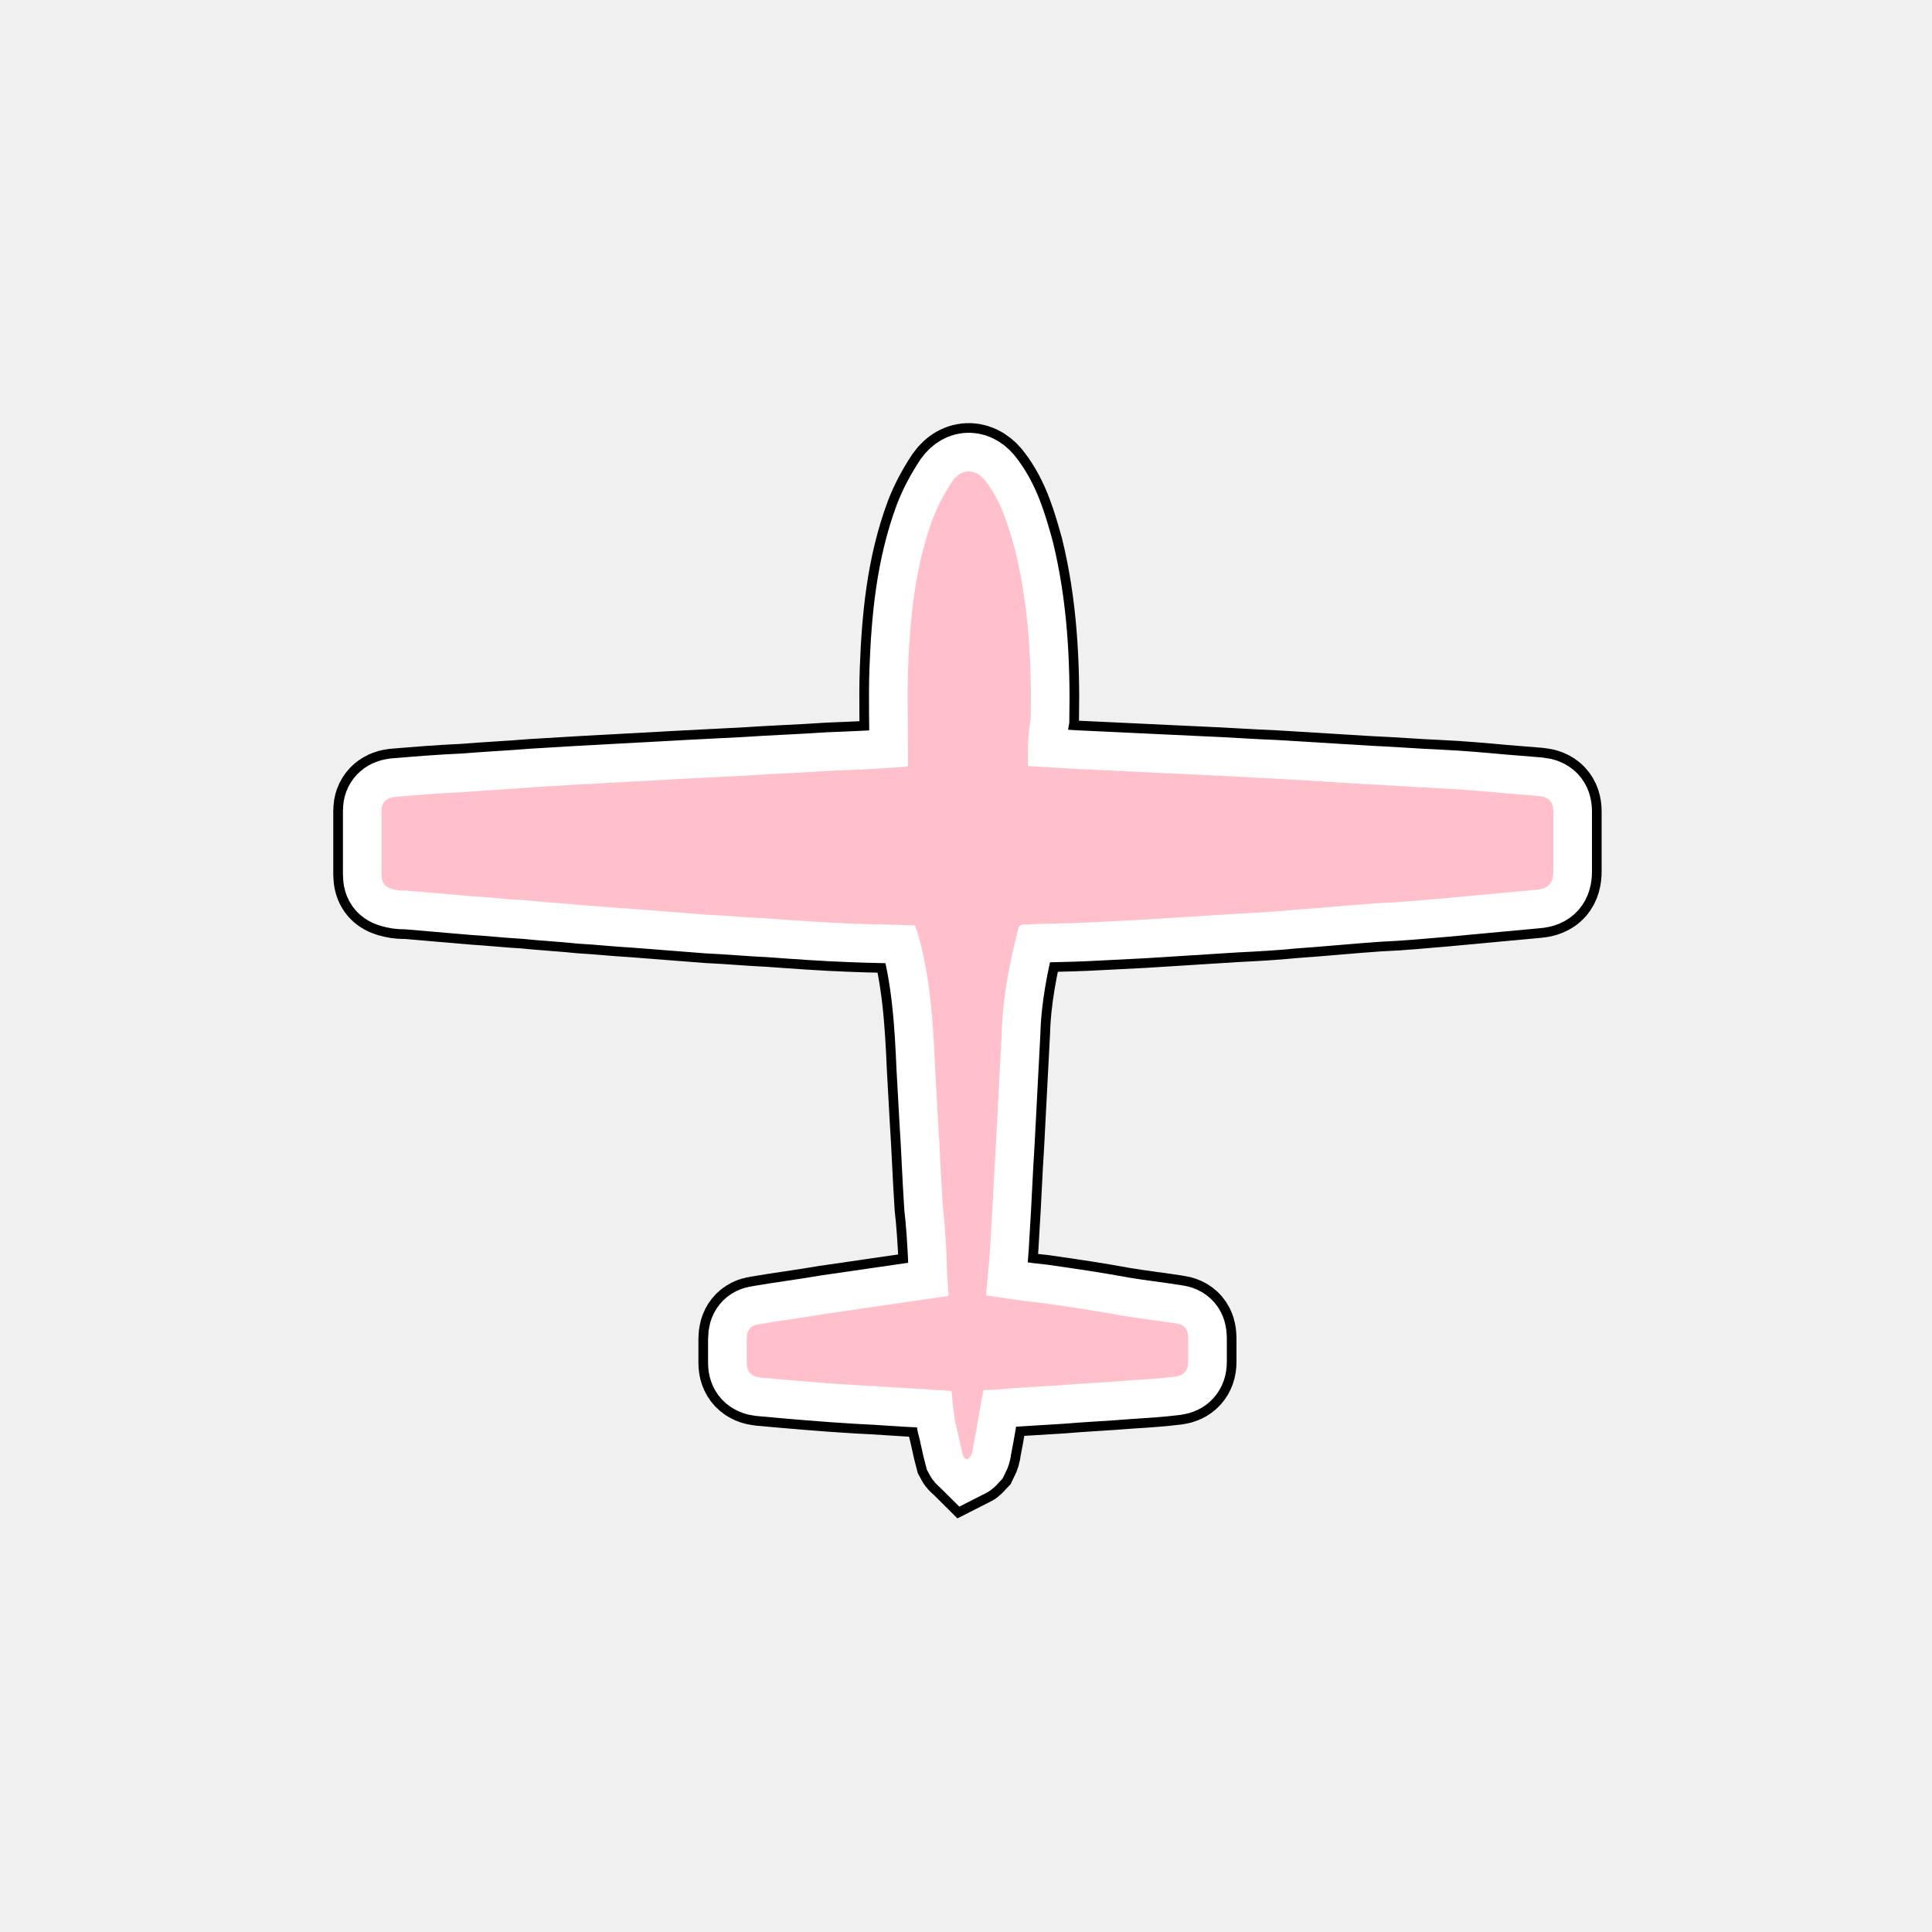
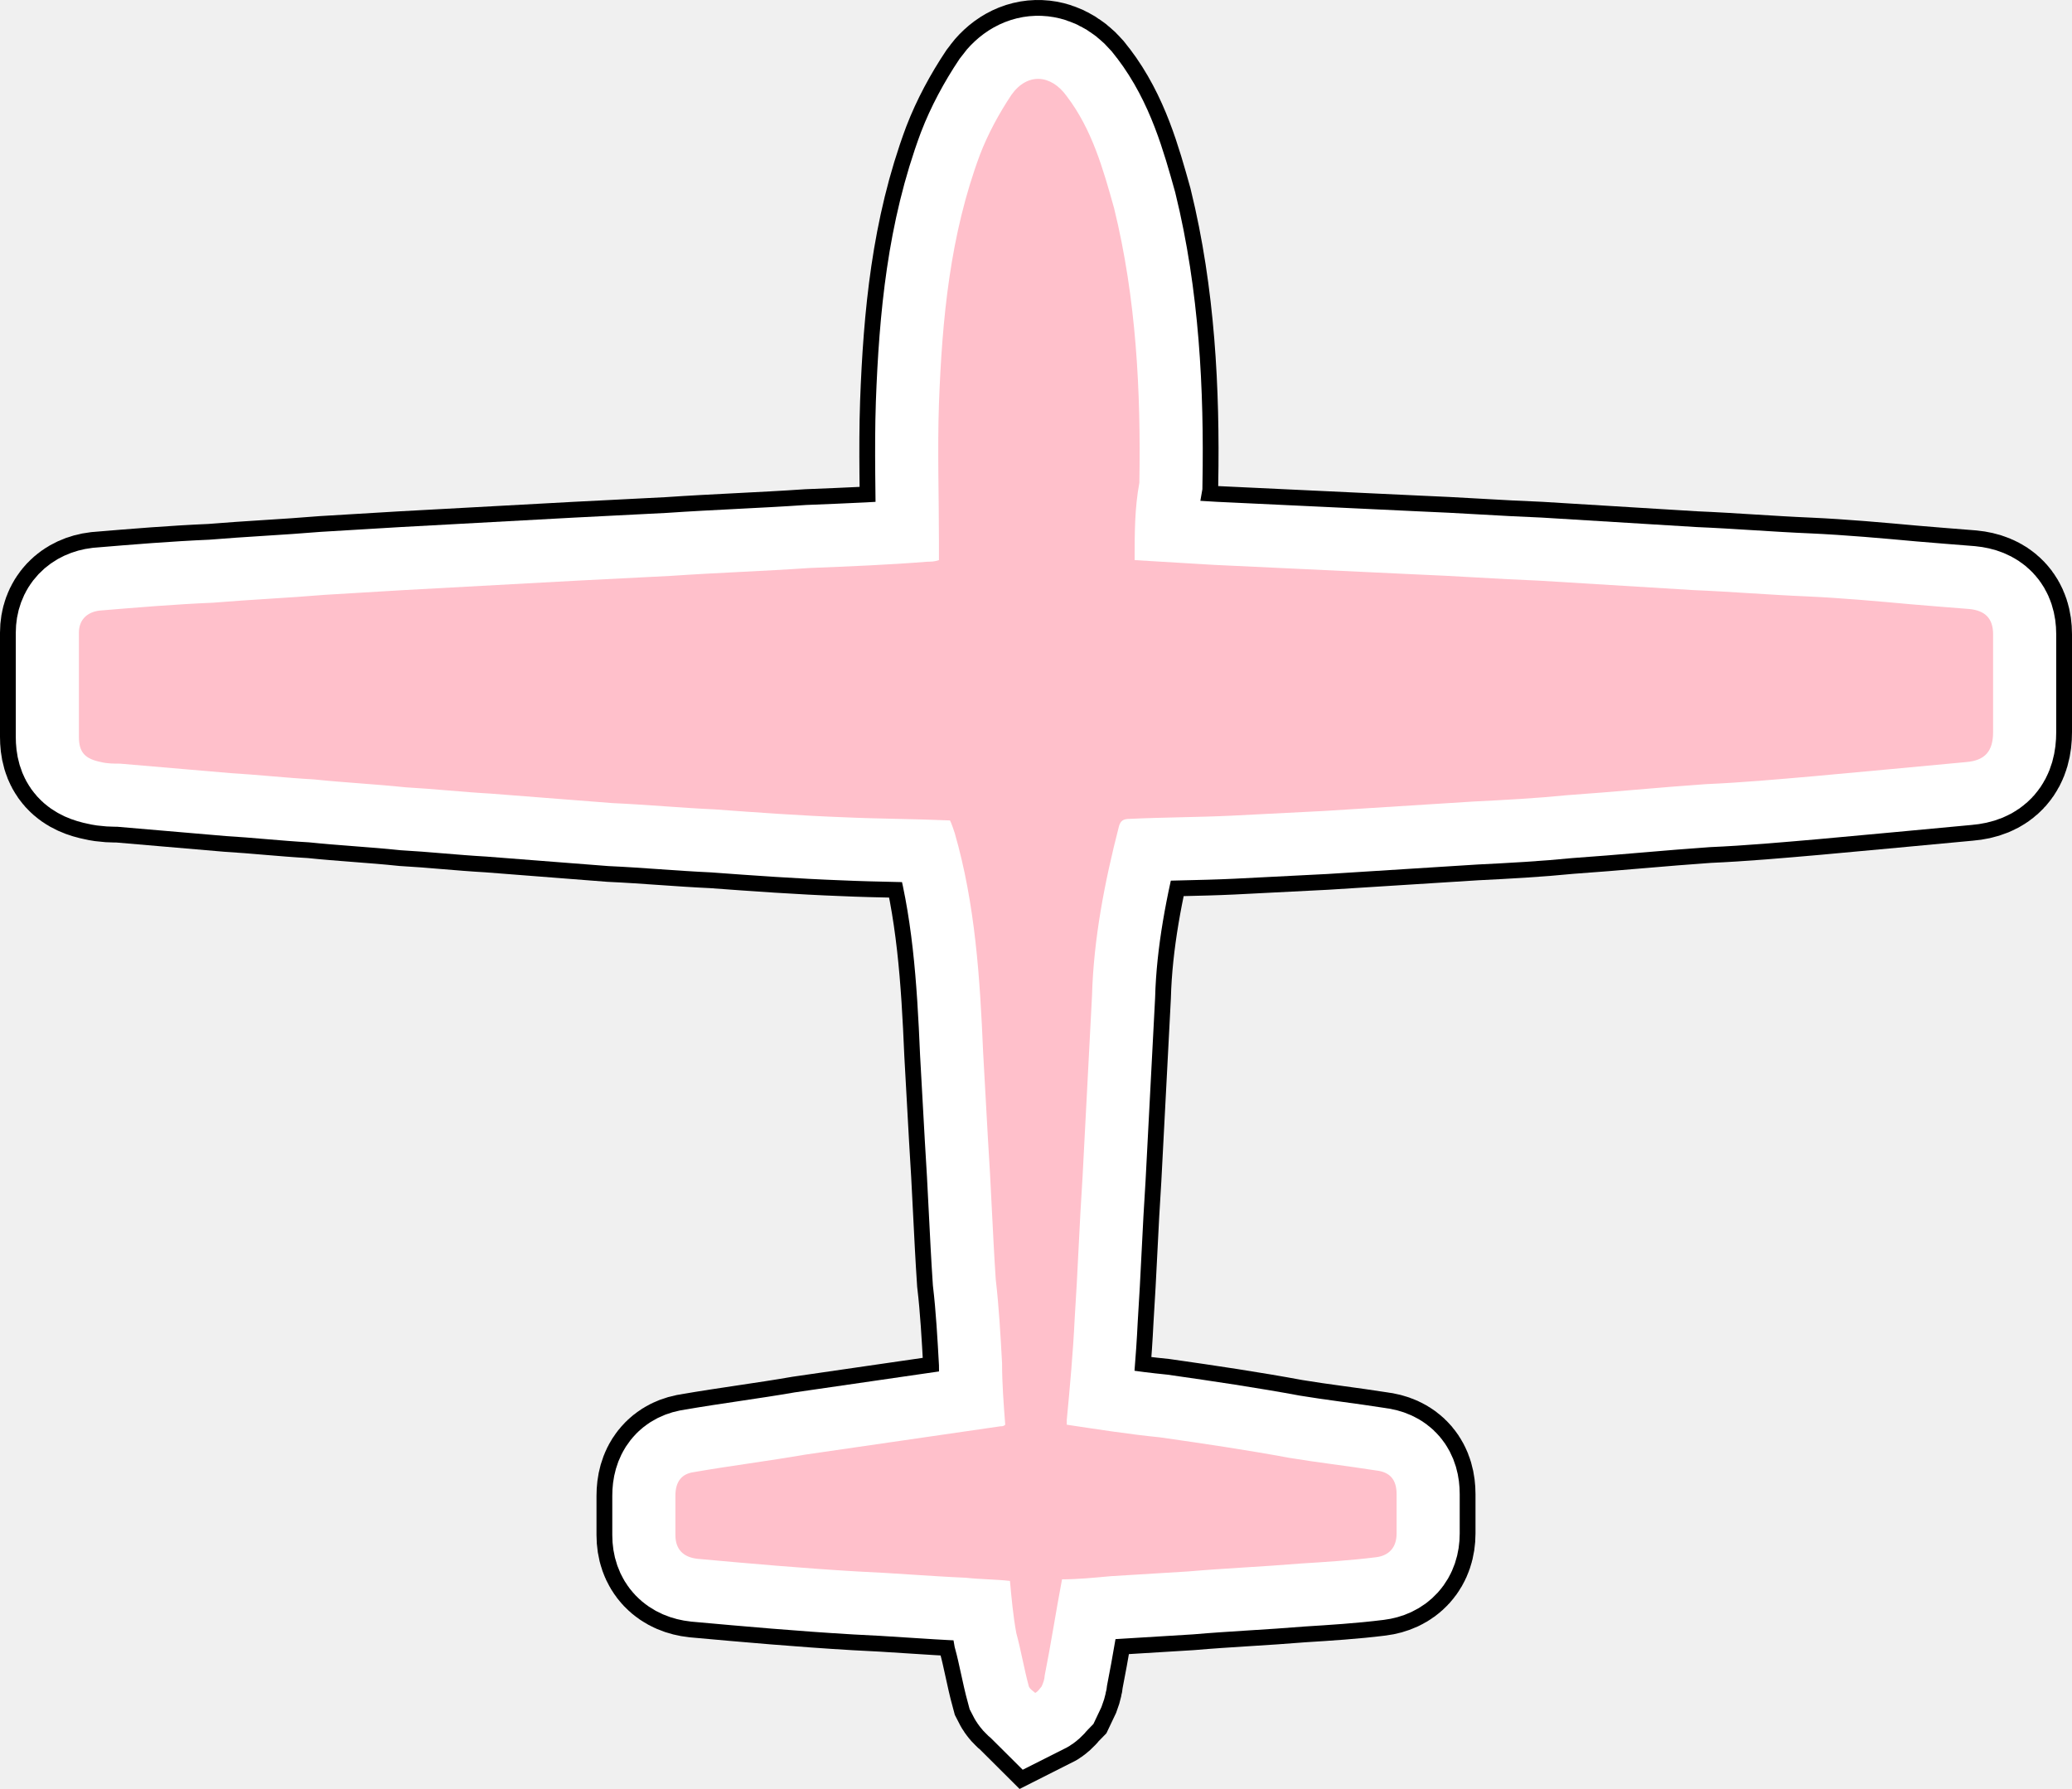
- <svg xmlns="http://www.w3.org/2000/svg" version="1.1" id="icon" x="0px" y="0px" viewBox="0 0 200 200" style="enable-background:new 0 0 200 200;" xml:space="preserve">
-   <path stroke="black" stroke-width="10" d="M106.4,79.3c1.7,0.1,3.3,0.2,5,0.3c4.2,0.2,8.5,0.4,12.7,0.6c2.6,0.1,5.3,0.3,7.9,0.4c3.3,0.2,6.5,0.4,9.8,0.6  c2.4,0.1,4.8,0.3,7.2,0.4c2.2,0.1,4.4,0.3,6.6,0.5c1.2,0.1,2.4,0.2,3.7,0.3c1,0.1,1.5,0.6,1.5,1.6c0,2.1,0,4.1,0,6.2  c0,1.2-0.5,1.8-1.7,1.9c-3.2,0.3-6.4,0.6-9.7,0.9c-2.3,0.2-4.5,0.4-6.8,0.5c-2.9,0.2-5.9,0.5-8.8,0.7c-2,0.2-3.9,0.3-5.9,0.4  c-3.2,0.2-6.3,0.4-9.5,0.6c-2,0.1-3.9,0.2-5.9,0.3c-2.1,0.1-4.3,0.1-6.4,0.2c-0.4,0-0.6,0.1-0.7,0.5c-0.9,3.5-1.6,7.1-1.7,10.7  c-0.2,3.8-0.4,7.7-0.6,11.5c-0.2,3-0.3,6-0.5,9c-0.1,2.1-0.3,4.3-0.5,6.4c0,0.1,0,0.2,0,0.3c2,0.3,3.9,0.6,5.9,0.8  c2.8,0.4,5.5,0.8,8.2,1.3c1.8,0.3,3.6,0.5,5.5,0.8c0.9,0.1,1.3,0.6,1.3,1.5c0,0.8,0,1.7,0,2.5c0,0.9-0.5,1.4-1.3,1.5  c-1.6,0.2-3.2,0.3-4.8,0.4c-2.4,0.2-4.8,0.3-7.1,0.5c-1.6,0.1-3.3,0.2-4.9,0.3c-1.1,0.1-2.1,0.2-3.1,0.2c-0.4,2.1-0.7,4.1-1.1,6.1  c0,0.2-0.1,0.5-0.2,0.7c-0.1,0.1-0.2,0.3-0.4,0.4c-0.1-0.1-0.3-0.2-0.4-0.4c-0.3-1.1-0.5-2.3-0.8-3.4c-0.2-1.1-0.3-2.2-0.4-3.3  c-0.9-0.1-1.9-0.1-2.8-0.2c-2.3-0.1-4.6-0.3-6.9-0.4c-3.4-0.2-6.8-0.5-10.1-0.8c-0.9-0.1-1.4-0.6-1.4-1.5c0-0.8,0-1.6,0-2.5  c0-0.9,0.4-1.4,1.2-1.5c2.3-0.4,4.7-0.7,7-1.1c2.1-0.3,4.1-0.6,6.2-0.9c2.1-0.3,4.1-0.6,6.2-0.9c0.1,0,0.2,0,0.3-0.1  c-0.1-1.3-0.2-2.6-0.2-3.9c-0.1-1.8-0.2-3.6-0.4-5.3c-0.2-3-0.3-6-0.5-9c-0.1-1.8-0.2-3.6-0.3-5.4c-0.2-4.7-0.5-9.4-1.8-13.9  c-0.1-0.3-0.2-0.6-0.3-0.8c-2.3-0.1-4.5-0.1-6.7-0.2c-2.7-0.1-5.5-0.3-8.2-0.5c-2.2-0.1-4.3-0.3-6.5-0.4c-2.6-0.2-5.1-0.4-7.7-0.6  c-1.8-0.1-3.6-0.3-5.4-0.4c-1.9-0.2-3.9-0.3-5.8-0.5c-1.8-0.1-3.6-0.3-5.3-0.4c-2.3-0.2-4.7-0.4-7-0.6c-0.4,0-0.8,0-1.2-0.1  c-1-0.2-1.4-0.6-1.4-1.6c0-2.2,0-4.4,0-6.6c0-0.8,0.5-1.3,1.3-1.4c2.4-0.2,4.8-0.4,7.2-0.5c2.4-0.2,4.7-0.3,7.1-0.5  c1.7-0.1,3.3-0.2,5-0.3c3.7-0.2,7.3-0.4,11-0.6c2-0.1,4-0.2,5.9-0.3c2.9-0.2,5.9-0.3,8.8-0.5c2.5-0.1,5-0.2,7.5-0.4  c0.2,0,0.4,0,0.7-0.1c0-0.4,0-0.8,0-1.1c0-2.9-0.1-5.9,0-8.8c0.2-5.4,0.7-10.7,2.6-15.8c0.5-1.3,1.2-2.6,2-3.8  c1-1.4,2.5-1.3,3.5,0.1c1.6,2.1,2.3,4.6,3,7.1c1.4,5.7,1.7,11.6,1.6,17.4C106.4,76,106.4,77.6,106.4,79.3z" />
-   <path stroke="white" stroke-width="8" d="M106.4,79.3c1.7,0.1,3.3,0.2,5,0.3c4.2,0.2,8.5,0.4,12.7,0.6c2.6,0.1,5.3,0.3,7.9,0.4c3.3,0.2,6.5,0.4,9.8,0.6  c2.4,0.1,4.8,0.3,7.2,0.4c2.2,0.1,4.4,0.3,6.6,0.5c1.2,0.1,2.4,0.2,3.7,0.3c1,0.1,1.5,0.6,1.5,1.6c0,2.1,0,4.1,0,6.2  c0,1.2-0.5,1.8-1.7,1.9c-3.2,0.3-6.4,0.6-9.7,0.9c-2.3,0.2-4.5,0.4-6.8,0.5c-2.9,0.2-5.9,0.5-8.8,0.7c-2,0.2-3.9,0.3-5.9,0.4  c-3.2,0.2-6.3,0.4-9.5,0.6c-2,0.1-3.9,0.2-5.9,0.3c-2.1,0.1-4.3,0.1-6.4,0.2c-0.4,0-0.6,0.1-0.7,0.5c-0.9,3.5-1.6,7.1-1.7,10.7  c-0.2,3.8-0.4,7.7-0.6,11.5c-0.2,3-0.3,6-0.5,9c-0.1,2.1-0.3,4.3-0.5,6.4c0,0.1,0,0.2,0,0.3c2,0.3,3.9,0.6,5.9,0.8  c2.8,0.4,5.5,0.8,8.2,1.3c1.8,0.3,3.6,0.5,5.5,0.8c0.9,0.1,1.3,0.6,1.3,1.5c0,0.8,0,1.7,0,2.5c0,0.9-0.5,1.4-1.3,1.5  c-1.6,0.2-3.2,0.3-4.8,0.4c-2.4,0.2-4.8,0.3-7.1,0.5c-1.6,0.1-3.3,0.2-4.9,0.3c-1.1,0.1-2.1,0.2-3.1,0.2c-0.4,2.1-0.7,4.1-1.1,6.1  c0,0.2-0.1,0.5-0.2,0.7c-0.1,0.1-0.2,0.3-0.4,0.4c-0.1-0.1-0.3-0.2-0.4-0.4c-0.3-1.1-0.5-2.3-0.8-3.4c-0.2-1.1-0.3-2.2-0.4-3.3  c-0.9-0.1-1.9-0.1-2.8-0.2c-2.3-0.1-4.6-0.3-6.9-0.4c-3.4-0.2-6.8-0.5-10.1-0.8c-0.9-0.1-1.4-0.6-1.4-1.5c0-0.8,0-1.6,0-2.5  c0-0.9,0.4-1.4,1.2-1.5c2.3-0.4,4.7-0.7,7-1.1c2.1-0.3,4.1-0.6,6.2-0.9c2.1-0.3,4.1-0.6,6.2-0.9c0.1,0,0.2,0,0.3-0.1  c-0.1-1.3-0.2-2.6-0.2-3.9c-0.1-1.8-0.2-3.6-0.4-5.3c-0.2-3-0.3-6-0.5-9c-0.1-1.8-0.2-3.6-0.3-5.4c-0.2-4.7-0.5-9.4-1.8-13.9  c-0.1-0.3-0.2-0.6-0.3-0.8c-2.3-0.1-4.5-0.1-6.7-0.2c-2.7-0.1-5.5-0.3-8.2-0.5c-2.2-0.1-4.3-0.3-6.5-0.4c-2.6-0.2-5.1-0.4-7.7-0.6  c-1.8-0.1-3.6-0.3-5.4-0.4c-1.9-0.2-3.9-0.3-5.8-0.5c-1.8-0.1-3.6-0.3-5.3-0.4c-2.3-0.2-4.7-0.4-7-0.6c-0.4,0-0.8,0-1.2-0.1  c-1-0.2-1.4-0.6-1.4-1.6c0-2.2,0-4.4,0-6.6c0-0.8,0.5-1.3,1.3-1.4c2.4-0.2,4.8-0.4,7.2-0.5c2.4-0.2,4.7-0.3,7.1-0.5  c1.7-0.1,3.3-0.2,5-0.3c3.7-0.2,7.3-0.4,11-0.6c2-0.1,4-0.2,5.9-0.3c2.9-0.2,5.9-0.3,8.8-0.5c2.5-0.1,5-0.2,7.5-0.4  c0.2,0,0.4,0,0.7-0.1c0-0.4,0-0.8,0-1.1c0-2.9-0.1-5.9,0-8.8c0.2-5.4,0.7-10.7,2.6-15.8c0.5-1.3,1.2-2.6,2-3.8  c1-1.4,2.5-1.3,3.5,0.1c1.6,2.1,2.3,4.6,3,7.1c1.4,5.7,1.7,11.6,1.6,17.4C106.4,76,106.4,77.6,106.4,79.3z" />
-   <path fill="pink" d="M106.4,79.3c1.7,0.1,3.3,0.2,5,0.3c4.2,0.2,8.5,0.4,12.7,0.6c2.6,0.1,5.3,0.3,7.9,0.4c3.3,0.2,6.5,0.4,9.8,0.6  c2.4,0.1,4.8,0.3,7.2,0.4c2.2,0.1,4.4,0.3,6.6,0.5c1.2,0.1,2.4,0.2,3.7,0.3c1,0.1,1.5,0.6,1.5,1.6c0,2.1,0,4.1,0,6.2  c0,1.2-0.5,1.8-1.7,1.9c-3.2,0.3-6.4,0.6-9.7,0.9c-2.3,0.2-4.5,0.4-6.8,0.5c-2.9,0.2-5.9,0.5-8.8,0.7c-2,0.2-3.9,0.3-5.9,0.4  c-3.2,0.2-6.3,0.4-9.5,0.6c-2,0.1-3.9,0.2-5.9,0.3c-2.1,0.1-4.3,0.1-6.4,0.2c-0.4,0-0.6,0.1-0.7,0.5c-0.9,3.5-1.6,7.1-1.7,10.7  c-0.2,3.8-0.4,7.7-0.6,11.5c-0.2,3-0.3,6-0.5,9c-0.1,2.1-0.3,4.3-0.5,6.4c0,0.1,0,0.2,0,0.3c2,0.3,3.9,0.6,5.9,0.8  c2.8,0.4,5.5,0.8,8.2,1.3c1.8,0.3,3.6,0.5,5.5,0.8c0.9,0.1,1.3,0.6,1.3,1.5c0,0.8,0,1.7,0,2.5c0,0.9-0.5,1.4-1.3,1.5  c-1.6,0.2-3.2,0.3-4.8,0.4c-2.4,0.2-4.8,0.3-7.1,0.5c-1.6,0.1-3.3,0.2-4.9,0.3c-1.1,0.1-2.1,0.2-3.1,0.2c-0.4,2.1-0.7,4.1-1.1,6.1  c0,0.2-0.1,0.5-0.2,0.7c-0.1,0.1-0.2,0.3-0.4,0.4c-0.1-0.1-0.3-0.2-0.4-0.4c-0.3-1.1-0.5-2.3-0.8-3.4c-0.2-1.1-0.3-2.2-0.4-3.3  c-0.9-0.1-1.9-0.1-2.8-0.2c-2.3-0.1-4.6-0.3-6.9-0.4c-3.4-0.2-6.8-0.5-10.1-0.8c-0.9-0.1-1.4-0.6-1.4-1.5c0-0.8,0-1.6,0-2.5  c0-0.9,0.4-1.4,1.2-1.5c2.3-0.4,4.7-0.7,7-1.1c2.1-0.3,4.1-0.6,6.2-0.9c2.1-0.3,4.1-0.6,6.2-0.9c0.1,0,0.2,0,0.3-0.1  c-0.1-1.3-0.2-2.6-0.2-3.9c-0.1-1.8-0.2-3.6-0.4-5.3c-0.2-3-0.3-6-0.5-9c-0.1-1.8-0.2-3.6-0.3-5.4c-0.2-4.7-0.5-9.4-1.8-13.9  c-0.1-0.3-0.2-0.6-0.3-0.8c-2.3-0.1-4.5-0.1-6.7-0.2c-2.7-0.1-5.5-0.3-8.2-0.5c-2.2-0.1-4.3-0.3-6.5-0.4c-2.6-0.2-5.1-0.4-7.7-0.6  c-1.8-0.1-3.6-0.3-5.4-0.4c-1.9-0.2-3.9-0.3-5.8-0.5c-1.8-0.1-3.6-0.3-5.3-0.4c-2.3-0.2-4.7-0.4-7-0.6c-0.4,0-0.8,0-1.2-0.1  c-1-0.2-1.4-0.6-1.4-1.6c0-2.2,0-4.4,0-6.6c0-0.8,0.5-1.3,1.3-1.4c2.4-0.2,4.8-0.4,7.2-0.5c2.4-0.2,4.7-0.3,7.1-0.5  c1.7-0.1,3.3-0.2,5-0.3c3.7-0.2,7.3-0.4,11-0.6c2-0.1,4-0.2,5.9-0.3c2.9-0.2,5.9-0.3,8.8-0.5c2.5-0.1,5-0.2,7.5-0.4  c0.2,0,0.4,0,0.7-0.1c0-0.4,0-0.8,0-1.1c0-2.9-0.1-5.9,0-8.8c0.2-5.4,0.7-10.7,2.6-15.8c0.5-1.3,1.2-2.6,2-3.8  c1-1.4,2.5-1.3,3.5,0.1c1.6,2.1,2.3,4.6,3,7.1c1.4,5.7,1.7,11.6,1.6,17.4C106.4,76,106.4,77.6,106.4,79.3z" />
+ <svg xmlns="http://www.w3.org/2000/svg" version="1.1" id="icon" x="0px" y="0px" viewBox="0 0 131.3 113.385" xml:space="preserve" width="131.3" height="113.385">
+   <defs id="defs3" />
+   <path stroke="#000000" stroke-width="10" d="m 71.9,35.501 c 1.7,0.1 3.3,0.2 5,0.3 4.2,0.2 8.5,0.4 12.7,0.6 2.6,0.1 5.3,0.3 7.9,0.4 3.3,0.2 6.5,0.4 9.8,0.6 2.4,0.1 4.8,0.3 7.2,0.4 2.2,0.1 4.4,0.3 6.6,0.5 1.2,0.1 2.4,0.2 3.7,0.3 1,0.1 1.5,0.6 1.5,1.6 0,2.1 0,4.1 0,6.2 0,1.2 -0.5,1.8 -1.7,1.9 -3.2,0.3 -6.4,0.6 -9.7,0.9 -2.3,0.2 -4.5,0.4 -6.8,0.5 -2.9,0.2 -5.9,0.5 -8.8,0.7 -2,0.2 -3.9,0.3 -5.9,0.4 -3.2,0.2 -6.3,0.4 -9.5,0.6 -2,0.1 -3.9,0.2 -5.9,0.3 -2.1,0.1 -4.3,0.1 -6.4,0.2 -0.4,0 -0.6,0.1 -0.7,0.5 -0.9,3.5 -1.6,7.1 -1.7,10.7 -0.2,3.8 -0.4,7.7 -0.6,11.5 -0.2,3 -0.3,6 -0.5,9 -0.1,2.1 -0.3,4.3 -0.5,6.4 0,0.1 0,0.2 0,0.3 2,0.3 3.9,0.6 5.9,0.8 2.8,0.4 5.5,0.8 8.2,1.3 1.8,0.3 3.6,0.5 5.5,0.8 0.9,0.1 1.3,0.6 1.3,1.5 0,0.8 0,1.7 0,2.5 0,0.9 -0.5,1.4 -1.3,1.5 -1.6,0.2 -3.2,0.3 -4.8,0.4 -2.4,0.2 -4.8,0.3 -7.1,0.5 -1.6,0.1 -3.3,0.2 -4.9,0.3 -1.1,0.1 -2.1,0.2 -3.1,0.2 -0.4,2.1 -0.7,4.1 -1.1,6.1 0,0.2 -0.1,0.5 -0.2,0.7 -0.1,0.1 -0.2,0.3 -0.4,0.4 -0.1,-0.1 -0.3,-0.2 -0.4,-0.4 -0.3,-1.1 -0.5,-2.3 -0.8,-3.4 -0.2,-1.1 -0.3,-2.2 -0.4,-3.3 -0.9,-0.1 -1.9,-0.1 -2.8,-0.2 -2.3,-0.1 -4.6,-0.3 -6.9,-0.4 -3.4,-0.2 -6.8,-0.5 -10.1,-0.8 -0.9,-0.1 -1.4,-0.6 -1.4,-1.5 0,-0.8 0,-1.6 0,-2.5 0,-0.9 0.4,-1.4 1.2,-1.5 2.3,-0.4 4.7,-0.7 7,-1.1 2.1,-0.3 4.1,-0.6 6.2,-0.9 2.1,-0.3 4.1,-0.6 6.2,-0.9 0.1,0 0.2,0 0.3,-0.1 -0.1,-1.3 -0.2,-2.6 -0.2,-3.9 -0.1,-1.8 -0.2,-3.6 -0.4,-5.3 -0.2,-3 -0.3,-6 -0.5,-9 -0.1,-1.8 -0.2,-3.6 -0.3,-5.4 -0.2,-4.7 -0.5,-9.4 -1.8,-13.9 -0.1,-0.3 -0.2,-0.6 -0.3,-0.8 -2.3,-0.1 -4.5,-0.1 -6.7,-0.2 -2.7,-0.1 -5.5,-0.3 -8.2,-0.5 -2.2,-0.1 -4.3,-0.3 -6.5,-0.4 -2.6,-0.2 -5.1,-0.4 -7.7,-0.6 -1.8,-0.1 -3.6,-0.3 -5.4,-0.4 -1.9,-0.2 -3.9,-0.3 -5.8,-0.5 -1.8,-0.1 -3.6,-0.3 -5.3,-0.4 -2.3,-0.2 -4.7,-0.4 -7,-0.6 -0.4,0 -0.8,0 -1.2,-0.1 -1,-0.2 -1.4,-0.6 -1.4,-1.6 0,-2.2 0,-4.4 0,-6.6 0,-0.8 0.5,-1.3 1.3,-1.4 2.4,-0.2 4.8,-0.4 7.2,-0.5 2.4,-0.2 4.7,-0.3 7.1,-0.5 1.7,-0.1 3.3,-0.2 5,-0.3 3.7,-0.2 7.3,-0.4 11,-0.6 2,-0.1 4,-0.2 5.9,-0.3 2.9,-0.2 5.9,-0.3 8.8,-0.5 2.5,-0.1 5,-0.2 7.5,-0.4 0.2,0 0.4,0 0.7,-0.1 0,-0.4 0,-0.8 0,-1.1 0,-2.9 -0.1,-5.9 0,-8.8 0.2,-5.4 0.7,-10.7 2.6,-15.8 0.5,-1.3 1.2,-2.6 2,-3.8 1,-1.4 2.5,-1.3 3.5,0.1 1.6,2.1 2.3,4.6 3,7.1 1.4,5.7 1.7,11.6 1.6,17.4 -0.3,1.6 -0.3,3.2 -0.3,4.9 z" id="path1" />
+   <path stroke="#ffffff" stroke-width="8" d="m 71.9,35.501 c 1.7,0.1 3.3,0.2 5,0.3 4.2,0.2 8.5,0.4 12.7,0.6 2.6,0.1 5.3,0.3 7.9,0.4 3.3,0.2 6.5,0.4 9.8,0.6 2.4,0.1 4.8,0.3 7.2,0.4 2.2,0.1 4.4,0.3 6.6,0.5 1.2,0.1 2.4,0.2 3.7,0.3 1,0.1 1.5,0.6 1.5,1.6 0,2.1 0,4.1 0,6.2 0,1.2 -0.5,1.8 -1.7,1.9 -3.2,0.3 -6.4,0.6 -9.7,0.9 -2.3,0.2 -4.5,0.4 -6.8,0.5 -2.9,0.2 -5.9,0.5 -8.8,0.7 -2,0.2 -3.9,0.3 -5.9,0.4 -3.2,0.2 -6.3,0.4 -9.5,0.6 -2,0.1 -3.9,0.2 -5.9,0.3 -2.1,0.1 -4.3,0.1 -6.4,0.2 -0.4,0 -0.6,0.1 -0.7,0.5 -0.9,3.5 -1.6,7.1 -1.7,10.7 -0.2,3.8 -0.4,7.7 -0.6,11.5 -0.2,3 -0.3,6 -0.5,9 -0.1,2.1 -0.3,4.3 -0.5,6.4 0,0.1 0,0.2 0,0.3 2,0.3 3.9,0.6 5.9,0.8 2.8,0.4 5.5,0.8 8.2,1.3 1.8,0.3 3.6,0.5 5.5,0.8 0.9,0.1 1.3,0.6 1.3,1.5 0,0.8 0,1.7 0,2.5 0,0.9 -0.5,1.4 -1.3,1.5 -1.6,0.2 -3.2,0.3 -4.8,0.4 -2.4,0.2 -4.8,0.3 -7.1,0.5 -1.6,0.1 -3.3,0.2 -4.9,0.3 -1.1,0.1 -2.1,0.2 -3.1,0.2 -0.4,2.1 -0.7,4.1 -1.1,6.1 0,0.2 -0.1,0.5 -0.2,0.7 -0.1,0.1 -0.2,0.3 -0.4,0.4 -0.1,-0.1 -0.3,-0.2 -0.4,-0.4 -0.3,-1.1 -0.5,-2.3 -0.8,-3.4 -0.2,-1.1 -0.3,-2.2 -0.4,-3.3 -0.9,-0.1 -1.9,-0.1 -2.8,-0.2 -2.3,-0.1 -4.6,-0.3 -6.9,-0.4 -3.4,-0.2 -6.8,-0.5 -10.1,-0.8 -0.9,-0.1 -1.4,-0.6 -1.4,-1.5 0,-0.8 0,-1.6 0,-2.5 0,-0.9 0.4,-1.4 1.2,-1.5 2.3,-0.4 4.7,-0.7 7,-1.1 2.1,-0.3 4.1,-0.6 6.2,-0.9 2.1,-0.3 4.1,-0.6 6.2,-0.9 0.1,0 0.2,0 0.3,-0.1 -0.1,-1.3 -0.2,-2.6 -0.2,-3.9 -0.1,-1.8 -0.2,-3.6 -0.4,-5.3 -0.2,-3 -0.3,-6 -0.5,-9 -0.1,-1.8 -0.2,-3.6 -0.3,-5.4 -0.2,-4.7 -0.5,-9.4 -1.8,-13.9 -0.1,-0.3 -0.2,-0.6 -0.3,-0.8 -2.3,-0.1 -4.5,-0.1 -6.7,-0.2 -2.7,-0.1 -5.5,-0.3 -8.2,-0.5 -2.2,-0.1 -4.3,-0.3 -6.5,-0.4 -2.6,-0.2 -5.1,-0.4 -7.7,-0.6 -1.8,-0.1 -3.6,-0.3 -5.4,-0.4 -1.9,-0.2 -3.9,-0.3 -5.8,-0.5 -1.8,-0.1 -3.6,-0.3 -5.3,-0.4 -2.3,-0.2 -4.7,-0.4 -7,-0.6 -0.4,0 -0.8,0 -1.2,-0.1 -1,-0.2 -1.4,-0.6 -1.4,-1.6 0,-2.2 0,-4.4 0,-6.6 0,-0.8 0.5,-1.3 1.3,-1.4 2.4,-0.2 4.8,-0.4 7.2,-0.5 2.4,-0.2 4.7,-0.3 7.1,-0.5 1.7,-0.1 3.3,-0.2 5,-0.3 3.7,-0.2 7.3,-0.4 11,-0.6 2,-0.1 4,-0.2 5.9,-0.3 2.9,-0.2 5.9,-0.3 8.8,-0.5 2.5,-0.1 5,-0.2 7.5,-0.4 0.2,0 0.4,0 0.7,-0.1 0,-0.4 0,-0.8 0,-1.1 0,-2.9 -0.1,-5.9 0,-8.8 0.2,-5.4 0.7,-10.7 2.6,-15.8 0.5,-1.3 1.2,-2.6 2,-3.8 1,-1.4 2.5,-1.3 3.5,0.1 1.6,2.1 2.3,4.6 3,7.1 1.4,5.7 1.7,11.6 1.6,17.4 -0.3,1.6 -0.3,3.2 -0.3,4.9 z" id="path2" />
+   <path fill="#ffc0cb" d="m 71.9,35.501 c 1.7,0.1 3.3,0.2 5,0.3 4.2,0.2 8.5,0.4 12.7,0.6 2.6,0.1 5.3,0.3 7.9,0.4 3.3,0.2 6.5,0.4 9.8,0.6 2.4,0.1 4.8,0.3 7.2,0.4 2.2,0.1 4.4,0.3 6.6,0.5 1.2,0.1 2.4,0.2 3.7,0.3 1,0.1 1.5,0.6 1.5,1.6 0,2.1 0,4.1 0,6.2 0,1.2 -0.5,1.8 -1.7,1.9 -3.2,0.3 -6.4,0.6 -9.7,0.9 -2.3,0.2 -4.5,0.4 -6.8,0.5 -2.9,0.2 -5.9,0.5 -8.8,0.7 -2,0.2 -3.9,0.3 -5.9,0.4 -3.2,0.2 -6.3,0.4 -9.5,0.6 -2,0.1 -3.9,0.2 -5.9,0.3 -2.1,0.1 -4.3,0.1 -6.4,0.2 -0.4,0 -0.6,0.1 -0.7,0.5 -0.9,3.5 -1.6,7.1 -1.7,10.7 -0.2,3.8 -0.4,7.7 -0.6,11.5 -0.2,3 -0.3,6 -0.5,9 -0.1,2.1 -0.3,4.3 -0.5,6.4 0,0.1 0,0.2 0,0.3 2,0.3 3.9,0.6 5.9,0.8 2.8,0.4 5.5,0.8 8.2,1.3 1.8,0.3 3.6,0.5 5.5,0.8 0.9,0.1 1.3,0.6 1.3,1.5 0,0.8 0,1.7 0,2.5 0,0.9 -0.5,1.4 -1.3,1.5 -1.6,0.2 -3.2,0.3 -4.8,0.4 -2.4,0.2 -4.8,0.3 -7.1,0.5 -1.6,0.1 -3.3,0.2 -4.9,0.3 -1.1,0.1 -2.1,0.2 -3.1,0.2 -0.4,2.1 -0.7,4.1 -1.1,6.1 0,0.2 -0.1,0.5 -0.2,0.7 -0.1,0.1 -0.2,0.3 -0.4,0.4 -0.1,-0.1 -0.3,-0.2 -0.4,-0.4 -0.3,-1.1 -0.5,-2.3 -0.8,-3.4 -0.2,-1.1 -0.3,-2.2 -0.4,-3.3 -0.9,-0.1 -1.9,-0.1 -2.8,-0.2 -2.3,-0.1 -4.6,-0.3 -6.9,-0.4 -3.4,-0.2 -6.8,-0.5 -10.1,-0.8 -0.9,-0.1 -1.4,-0.6 -1.4,-1.5 0,-0.8 0,-1.6 0,-2.5 0,-0.9 0.4,-1.4 1.2,-1.5 2.3,-0.4 4.7,-0.7 7,-1.1 2.1,-0.3 4.1,-0.6 6.2,-0.9 2.1,-0.3 4.1,-0.6 6.2,-0.9 0.1,0 0.2,0 0.3,-0.1 -0.1,-1.3 -0.2,-2.6 -0.2,-3.9 -0.1,-1.8 -0.2,-3.6 -0.4,-5.3 -0.2,-3 -0.3,-6 -0.5,-9 -0.1,-1.8 -0.2,-3.6 -0.3,-5.4 -0.2,-4.7 -0.5,-9.4 -1.8,-13.9 -0.1,-0.3 -0.2,-0.6 -0.3,-0.8 -2.3,-0.1 -4.5,-0.1 -6.7,-0.2 -2.7,-0.1 -5.5,-0.3 -8.2,-0.5 -2.2,-0.1 -4.3,-0.3 -6.5,-0.4 -2.6,-0.2 -5.1,-0.4 -7.7,-0.6 -1.8,-0.1 -3.6,-0.3 -5.4,-0.4 -1.9,-0.2 -3.9,-0.3 -5.8,-0.5 -1.8,-0.1 -3.6,-0.3 -5.3,-0.4 -2.3,-0.2 -4.7,-0.4 -7,-0.6 -0.4,0 -0.8,0 -1.2,-0.1 -1,-0.2 -1.4,-0.6 -1.4,-1.6 0,-2.2 0,-4.4 0,-6.6 0,-0.8 0.5,-1.3 1.3,-1.4 2.4,-0.2 4.8,-0.4 7.2,-0.5 2.4,-0.2 4.7,-0.3 7.1,-0.5 1.7,-0.1 3.3,-0.2 5,-0.3 3.7,-0.2 7.3,-0.4 11,-0.6 2,-0.1 4,-0.2 5.9,-0.3 2.9,-0.2 5.9,-0.3 8.8,-0.5 2.5,-0.1 5,-0.2 7.5,-0.4 0.2,0 0.4,0 0.7,-0.1 0,-0.4 0,-0.8 0,-1.1 0,-2.9 -0.1,-5.9 0,-8.8 0.2,-5.4 0.7,-10.7 2.6,-15.8 0.5,-1.3 1.2,-2.6 2,-3.8 1,-1.4 2.5,-1.3 3.5,0.1 1.6,2.1 2.3,4.6 3,7.1 1.4,5.7 1.7,11.6 1.6,17.4 -0.3,1.6 -0.3,3.2 -0.3,4.9 z" id="path3" />
</svg>
